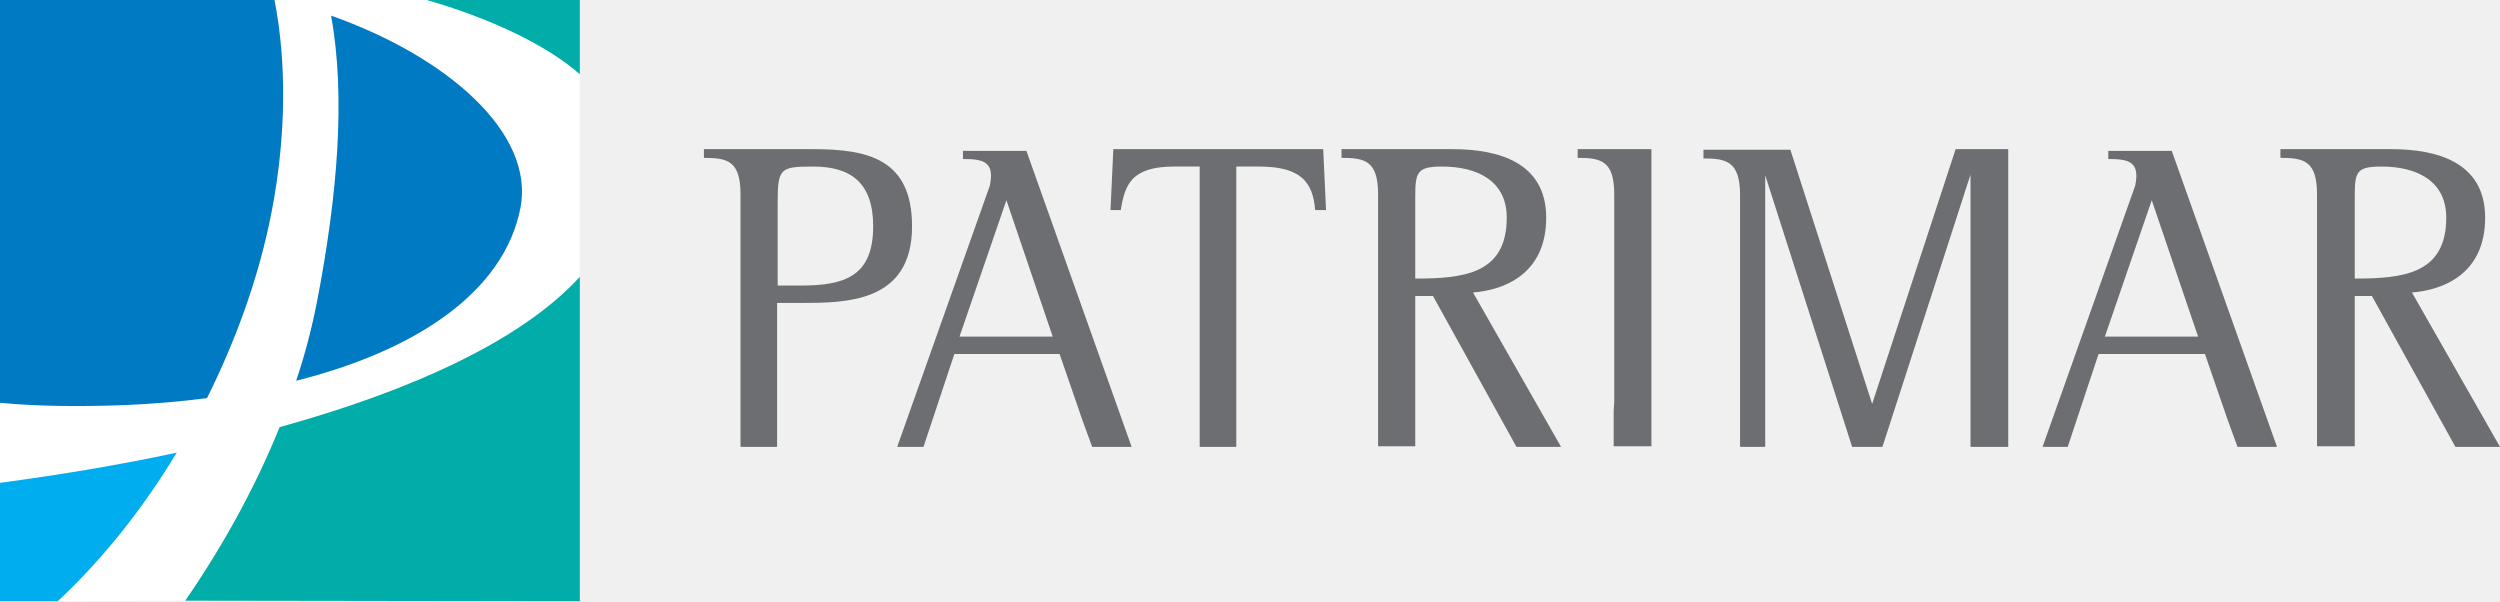
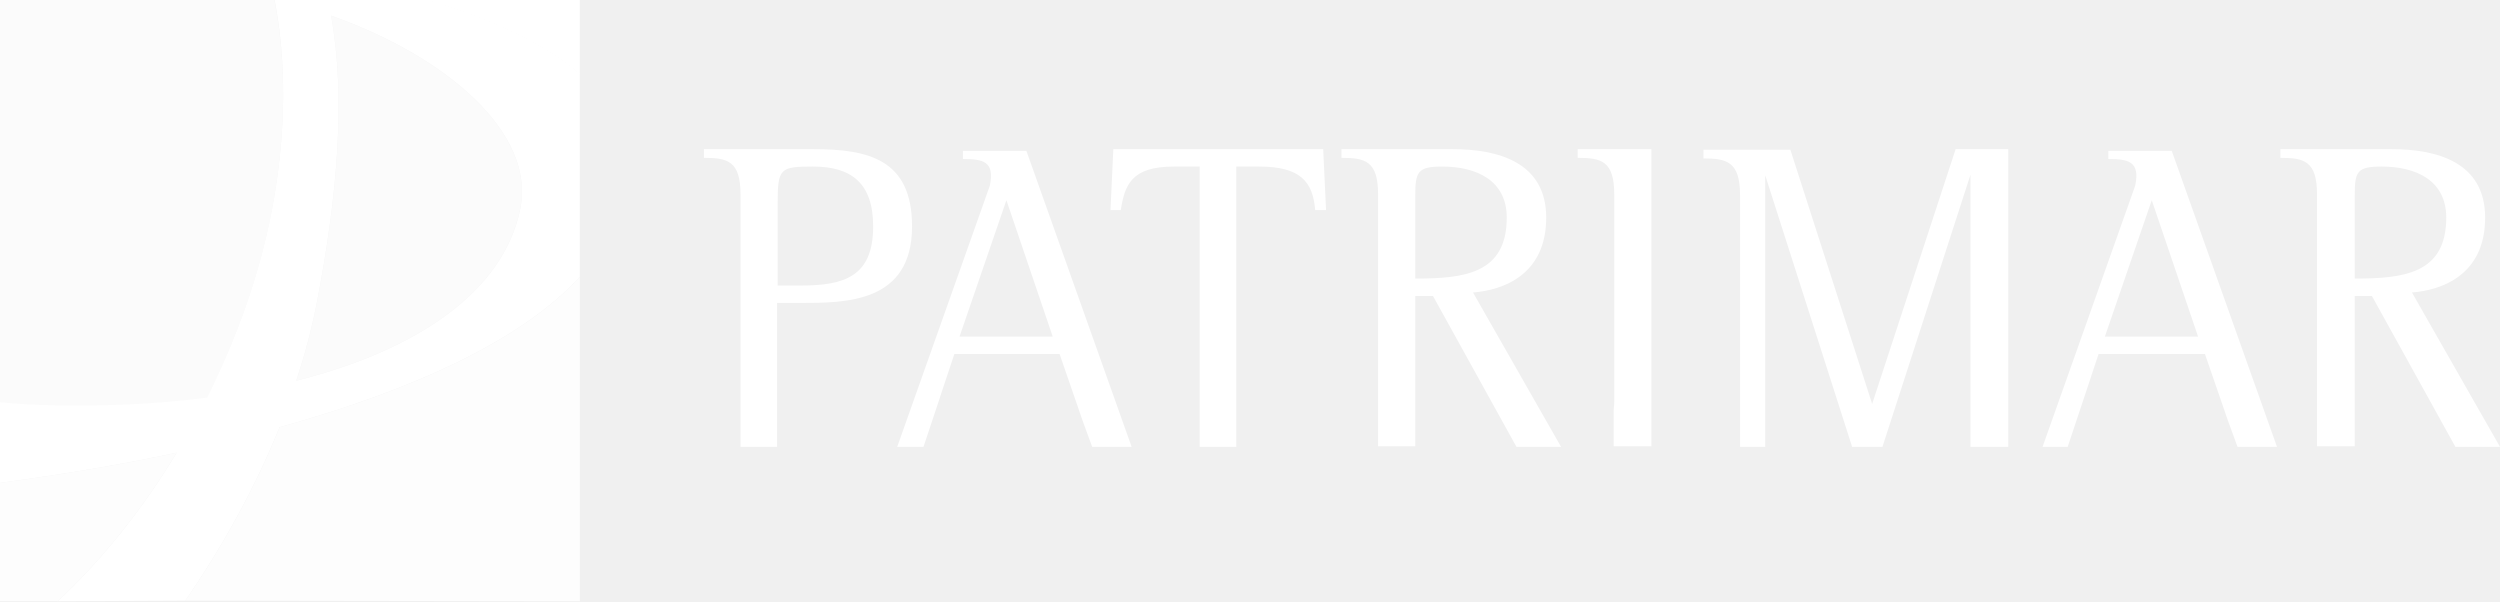
<svg xmlns="http://www.w3.org/2000/svg" width="162" height="39" viewBox="0 0 162 39" fill="none">
-   <path fill-rule="evenodd" clip-rule="evenodd" d="M47.985 28.957V26.362C47.985 26.25 47.985 26.137 47.985 25.986V12.598C47.985 10.417 47.133 10.229 45.613 10.229V9.665H52.691C56.248 9.665 59.101 10.304 59.101 14.667C59.101 19.631 54.803 19.631 51.839 19.631H50.356V20.496V28.957H47.985ZM50.393 13.162V18.503H51.876C54.692 18.503 56.581 17.939 56.581 14.667C56.581 11.809 55.099 10.793 52.691 10.793C50.542 10.793 50.393 10.906 50.393 13.162Z" fill="#6D6E71" />
-   <path d="M77.739 28.957V10.793H76.072C73.293 10.793 72.885 11.997 72.626 13.614H71.959L72.144 9.665H85.743L85.928 13.614H85.224C85.076 11.771 84.261 10.793 81.593 10.793H80.111V28.957H77.739Z" fill="#6D6E71" />
-   <path fill-rule="evenodd" clip-rule="evenodd" d="M91.709 19.142V23.655V28.92H89.3V26.475C89.3 26.325 89.3 26.137 89.3 25.949V12.598C89.3 10.417 88.448 10.229 86.929 10.229V9.665H94.117C97.044 9.665 100.194 10.492 100.194 14.103C100.194 17.826 97.378 18.803 95.451 18.954L101.157 28.957H98.267L92.857 19.18H91.709V19.142ZM91.709 12.711V18.051C94.858 18.051 97.637 17.75 97.637 14.103C97.637 11.658 95.636 10.793 93.45 10.793C91.857 10.793 91.709 11.132 91.709 12.711Z" fill="#6D6E71" />
-   <path fill-rule="evenodd" clip-rule="evenodd" d="M107.012 12.297C107.012 12.41 107.012 12.486 107.012 12.598V25.986C107.012 26.099 107.012 26.212 107.012 26.287V12.297ZM104.566 26.626C104.566 26.438 104.603 26.25 104.603 26.024V12.598C104.603 10.417 103.751 10.229 102.232 10.229V9.665H107.012V12.297V26.287V28.92H104.566V26.626Z" fill="#6D6E71" />
-   <path d="M114.386 28.957H112.755V12.636C112.755 10.455 111.866 10.267 110.384 10.267V9.703H116.016L121.315 26.174L126.725 9.665H130.134V28.957H127.688V25.234V11.32L121.982 28.957H120.018L114.386 11.357V28.957Z" fill="#6D6E71" />
-   <path d="M65.215 12.974L62.177 21.812H68.216L65.215 12.974ZM58.138 28.957L64.14 12.034C64.474 10.455 63.696 10.304 62.399 10.304V9.778H64.993H66.512L73.33 28.957H70.773C70.514 28.243 69.995 26.851 69.921 26.588L68.661 22.94H61.843L59.842 28.957H58.138Z" fill="#6D6E71" />
-   <path d="M139.434 12.974L136.396 21.812H142.435L139.434 12.974ZM132.357 28.957L138.36 12.034C138.693 10.455 137.915 10.304 136.618 10.304V9.778H139.212H140.731L147.549 28.957H144.992C144.733 28.243 144.214 26.851 144.14 26.588L142.88 22.94H135.988L133.987 28.957H132.357Z" fill="#6D6E71" />
-   <path fill-rule="evenodd" clip-rule="evenodd" d="M152.588 19.142V23.655V28.92H150.143V26.475C150.143 26.325 150.143 26.137 150.143 25.949V12.598C150.143 10.417 149.29 10.229 147.771 10.229V9.665H154.96C157.887 9.665 161.037 10.492 161.037 14.103C161.037 17.826 158.22 18.803 156.294 18.954L162 28.957H159.11L153.7 19.18H152.588V19.142ZM152.588 12.711V18.051C155.738 18.051 158.517 17.75 158.517 14.103C158.517 11.658 156.516 10.793 154.33 10.793C152.699 10.793 152.588 11.132 152.588 12.711Z" fill="#6D6E71" />
+   <path fill-rule="evenodd" clip-rule="evenodd" d="M47.985 28.957V26.362C47.985 26.25 47.985 26.137 47.985 25.986V12.598C47.985 10.417 47.133 10.229 45.613 10.229V9.665H52.691C56.248 9.665 59.101 10.304 59.101 14.667C59.101 19.631 54.803 19.631 51.839 19.631H50.356V20.496V28.957H47.985ZM50.393 13.162V18.503H51.876C54.692 18.503 56.581 17.939 56.581 14.667C56.581 11.809 55.099 10.793 52.691 10.793C50.542 10.793 50.393 10.906 50.393 13.162Z" fill="white" />
+   <path d="M77.739 28.957V10.793H76.072C73.293 10.793 72.885 11.997 72.626 13.614H71.959L72.144 9.665H85.743L85.928 13.614H85.224C85.076 11.771 84.261 10.793 81.593 10.793H80.111V28.957H77.739Z" fill="white" />
+   <path fill-rule="evenodd" clip-rule="evenodd" d="M91.709 19.142V23.655V28.92H89.3V26.475C89.3 26.325 89.3 26.137 89.3 25.949V12.598C89.3 10.417 88.448 10.229 86.929 10.229V9.665H94.117C97.044 9.665 100.194 10.492 100.194 14.103C100.194 17.826 97.378 18.803 95.451 18.954L101.157 28.957H98.267L92.857 19.18H91.709V19.142ZM91.709 12.711V18.051C94.858 18.051 97.637 17.75 97.637 14.103C97.637 11.658 95.636 10.793 93.45 10.793C91.857 10.793 91.709 11.132 91.709 12.711Z" fill="white" />
+   <path fill-rule="evenodd" clip-rule="evenodd" d="M107.012 12.297C107.012 12.41 107.012 12.486 107.012 12.598V25.986C107.012 26.099 107.012 26.212 107.012 26.287V12.297ZM104.566 26.626C104.566 26.438 104.603 26.25 104.603 26.024V12.598C104.603 10.417 103.751 10.229 102.232 10.229V9.665H107.012V12.297V26.287V28.92H104.566V26.626Z" fill="white" />
+   <path d="M114.386 28.957H112.755V12.636C112.755 10.455 111.866 10.267 110.384 10.267V9.703H116.016L121.315 26.174L126.725 9.665H130.134V28.957H127.688V25.234V11.32L121.982 28.957H120.018L114.386 11.357V28.957Z" fill="white" />
+   <path d="M65.215 12.974L62.177 21.812H68.216L65.215 12.974ZM58.138 28.957L64.14 12.034C64.474 10.455 63.696 10.304 62.399 10.304V9.778H64.993H66.512L73.33 28.957H70.773C70.514 28.243 69.995 26.851 69.921 26.588L68.661 22.94H61.843L59.842 28.957H58.138Z" fill="white" />
+   <path d="M139.434 12.974L136.396 21.812H142.435L139.434 12.974ZM132.357 28.957L138.36 12.034C138.693 10.455 137.915 10.304 136.618 10.304V9.778H139.212H140.731L147.549 28.957H144.992C144.733 28.243 144.214 26.851 144.14 26.588L142.88 22.94H135.988L133.987 28.957H132.357Z" fill="white" />
+   <path fill-rule="evenodd" clip-rule="evenodd" d="M152.588 19.142V23.655V28.92H150.143V26.475C150.143 26.325 150.143 26.137 150.143 25.949V12.598C150.143 10.417 149.29 10.229 147.771 10.229V9.665H154.96C157.887 9.665 161.037 10.492 161.037 14.103C161.037 17.826 158.22 18.803 156.294 18.954L162 28.957H159.11L153.7 19.18H152.588V19.142ZM152.588 12.711V18.051C155.738 18.051 158.517 17.75 158.517 14.103C158.517 11.658 156.516 10.793 154.33 10.793C152.699 10.793 152.588 11.132 152.588 12.711Z" fill="white" />
  <path d="M21.454 1.015C22.418 6.28 21.862 12.749 20.528 19.631C20.194 21.323 19.75 23.015 19.194 24.67C26.975 22.715 32.645 18.916 33.719 13.501C34.682 8.65 29.013 3.685 21.454 1.015ZM3.742 38.961C6.596 36.291 9.226 33.019 11.45 29.333C7.781 30.123 3.928 30.762 0 31.289V26.061C2.26 26.287 5.039 26.325 8.078 26.212C9.893 26.137 11.672 25.986 13.414 25.761C15.303 21.962 16.785 17.901 17.601 13.689C18.564 8.725 18.564 3.911 17.786 -0.038H18.045H21.269H27.642C31.607 1.091 35.424 2.858 37.573 4.776V17.939C33.867 22 26.827 25.272 18.119 27.679C16.526 31.627 14.414 35.426 12.005 38.923L3.742 38.961Z" fill="white" />
-   <path d="M37.573 0H27.642C31.607 1.128 35.424 2.896 37.573 4.814V0Z" fill="#00ADA8" />
-   <path d="M21.454 1.015C22.418 6.28 21.862 12.749 20.528 19.631C20.194 21.323 19.75 23.015 19.194 24.67C26.975 22.715 32.645 18.916 33.719 13.501C34.682 8.65 29.013 3.685 21.454 1.015Z" fill="#007AC2" />
-   <path d="M0 26.099C2.26 26.325 5.039 26.362 8.078 26.25C9.893 26.174 11.672 26.024 13.414 25.798C15.303 22 16.785 17.939 17.601 13.726C18.564 8.762 18.564 3.949 17.786 0H18.045H0V26.099Z" fill="#007AC2" />
-   <path d="M0 38.961H3.742C6.596 36.291 9.226 33.019 11.45 29.333C7.781 30.123 3.928 30.762 0 31.289V38.961Z" fill="#00AEEF" />
-   <path d="M37.573 38.961V17.939C33.867 22 26.827 25.272 18.119 27.679C16.526 31.627 14.414 35.426 12.005 38.923L37.573 38.961Z" fill="#00ADA8" />
+   <path d="M37.573 0H27.642C31.607 1.128 35.424 2.896 37.573 4.814V0Z" fill="white" />
+   <path d="M21.454 1.015C22.418 6.28 21.862 12.749 20.528 19.631C20.194 21.323 19.75 23.015 19.194 24.67C26.975 22.715 32.645 18.916 33.719 13.501C34.682 8.65 29.013 3.685 21.454 1.015Z" fill="white" opacity="0.7" />
+   <path d="M0 26.099C2.26 26.325 5.039 26.362 8.078 26.25C9.893 26.174 11.672 26.024 13.414 25.798C15.303 22 16.785 17.939 17.601 13.726C18.564 8.762 18.564 3.949 17.786 0H18.045H0V26.099Z" fill="white" opacity="0.7" />
+   <path d="M0 38.961H3.742C6.596 36.291 9.226 33.019 11.45 29.333C7.781 30.123 3.928 30.762 0 31.289V38.961Z" fill="white" opacity="0.85" />
+   <path d="M37.573 38.961V17.939C33.867 22 26.827 25.272 18.119 27.679C16.526 31.627 14.414 35.426 12.005 38.923L37.573 38.961Z" fill="white" opacity="0.85" />
</svg>
